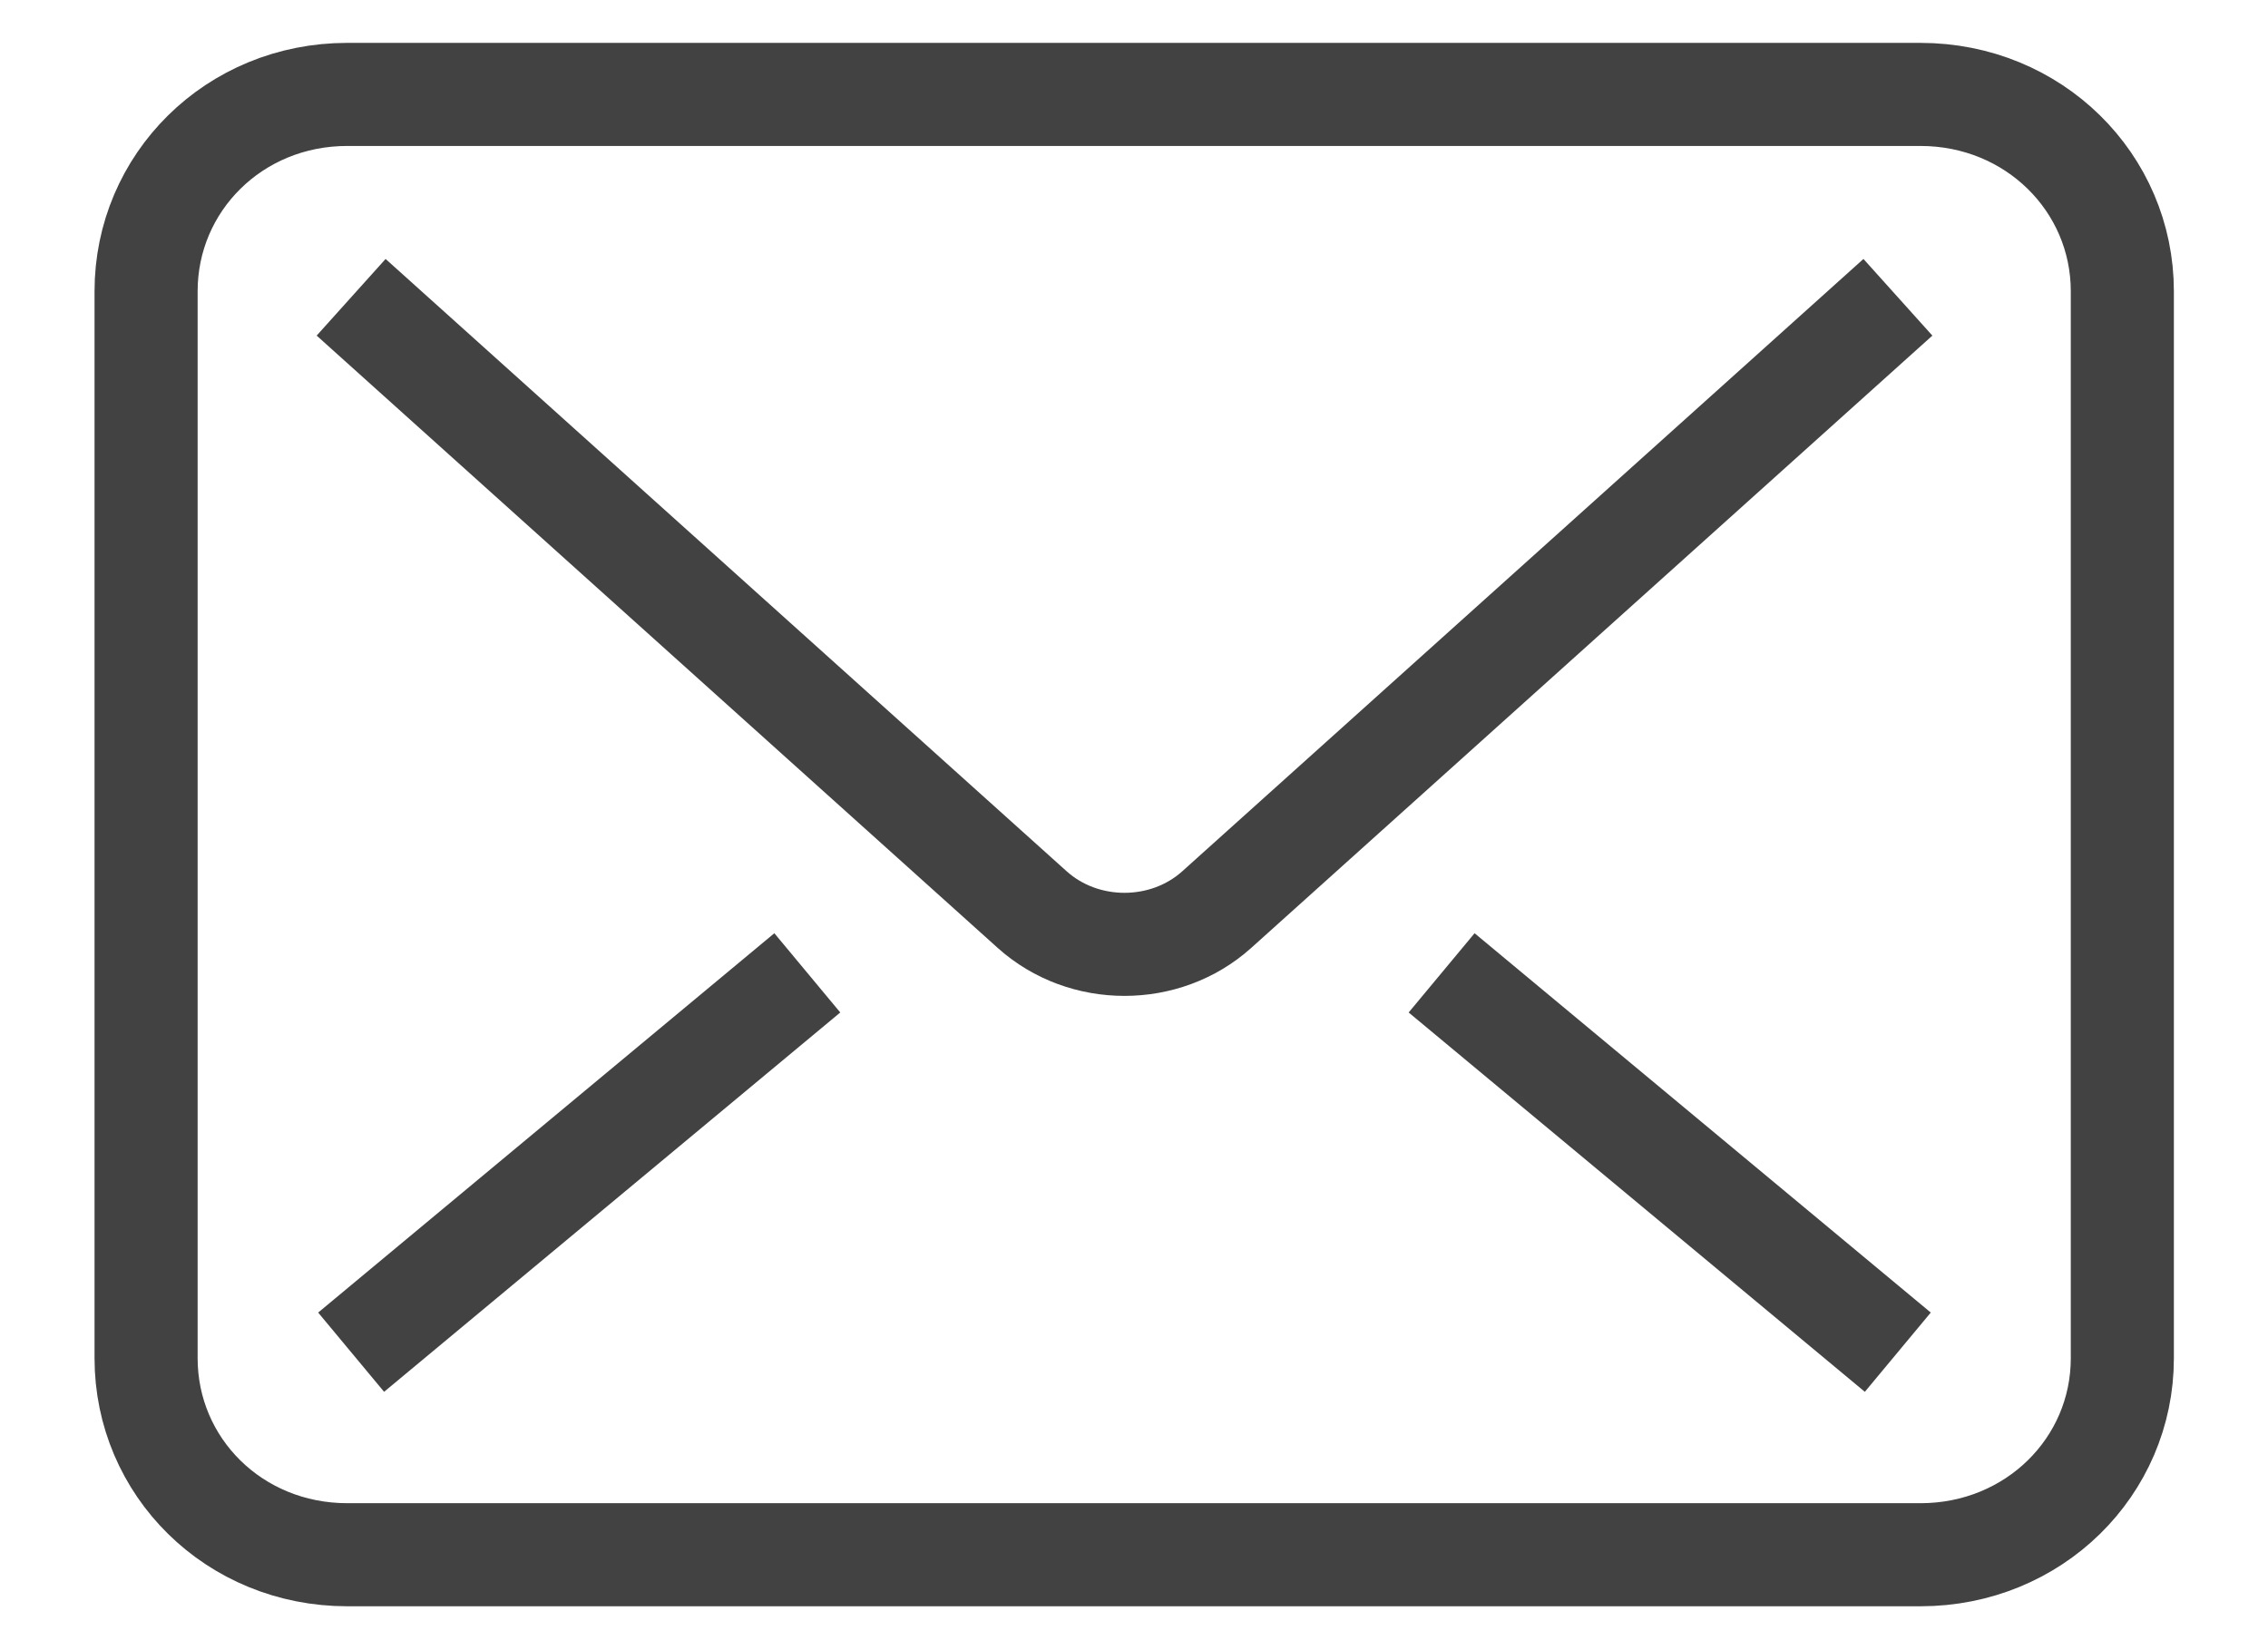
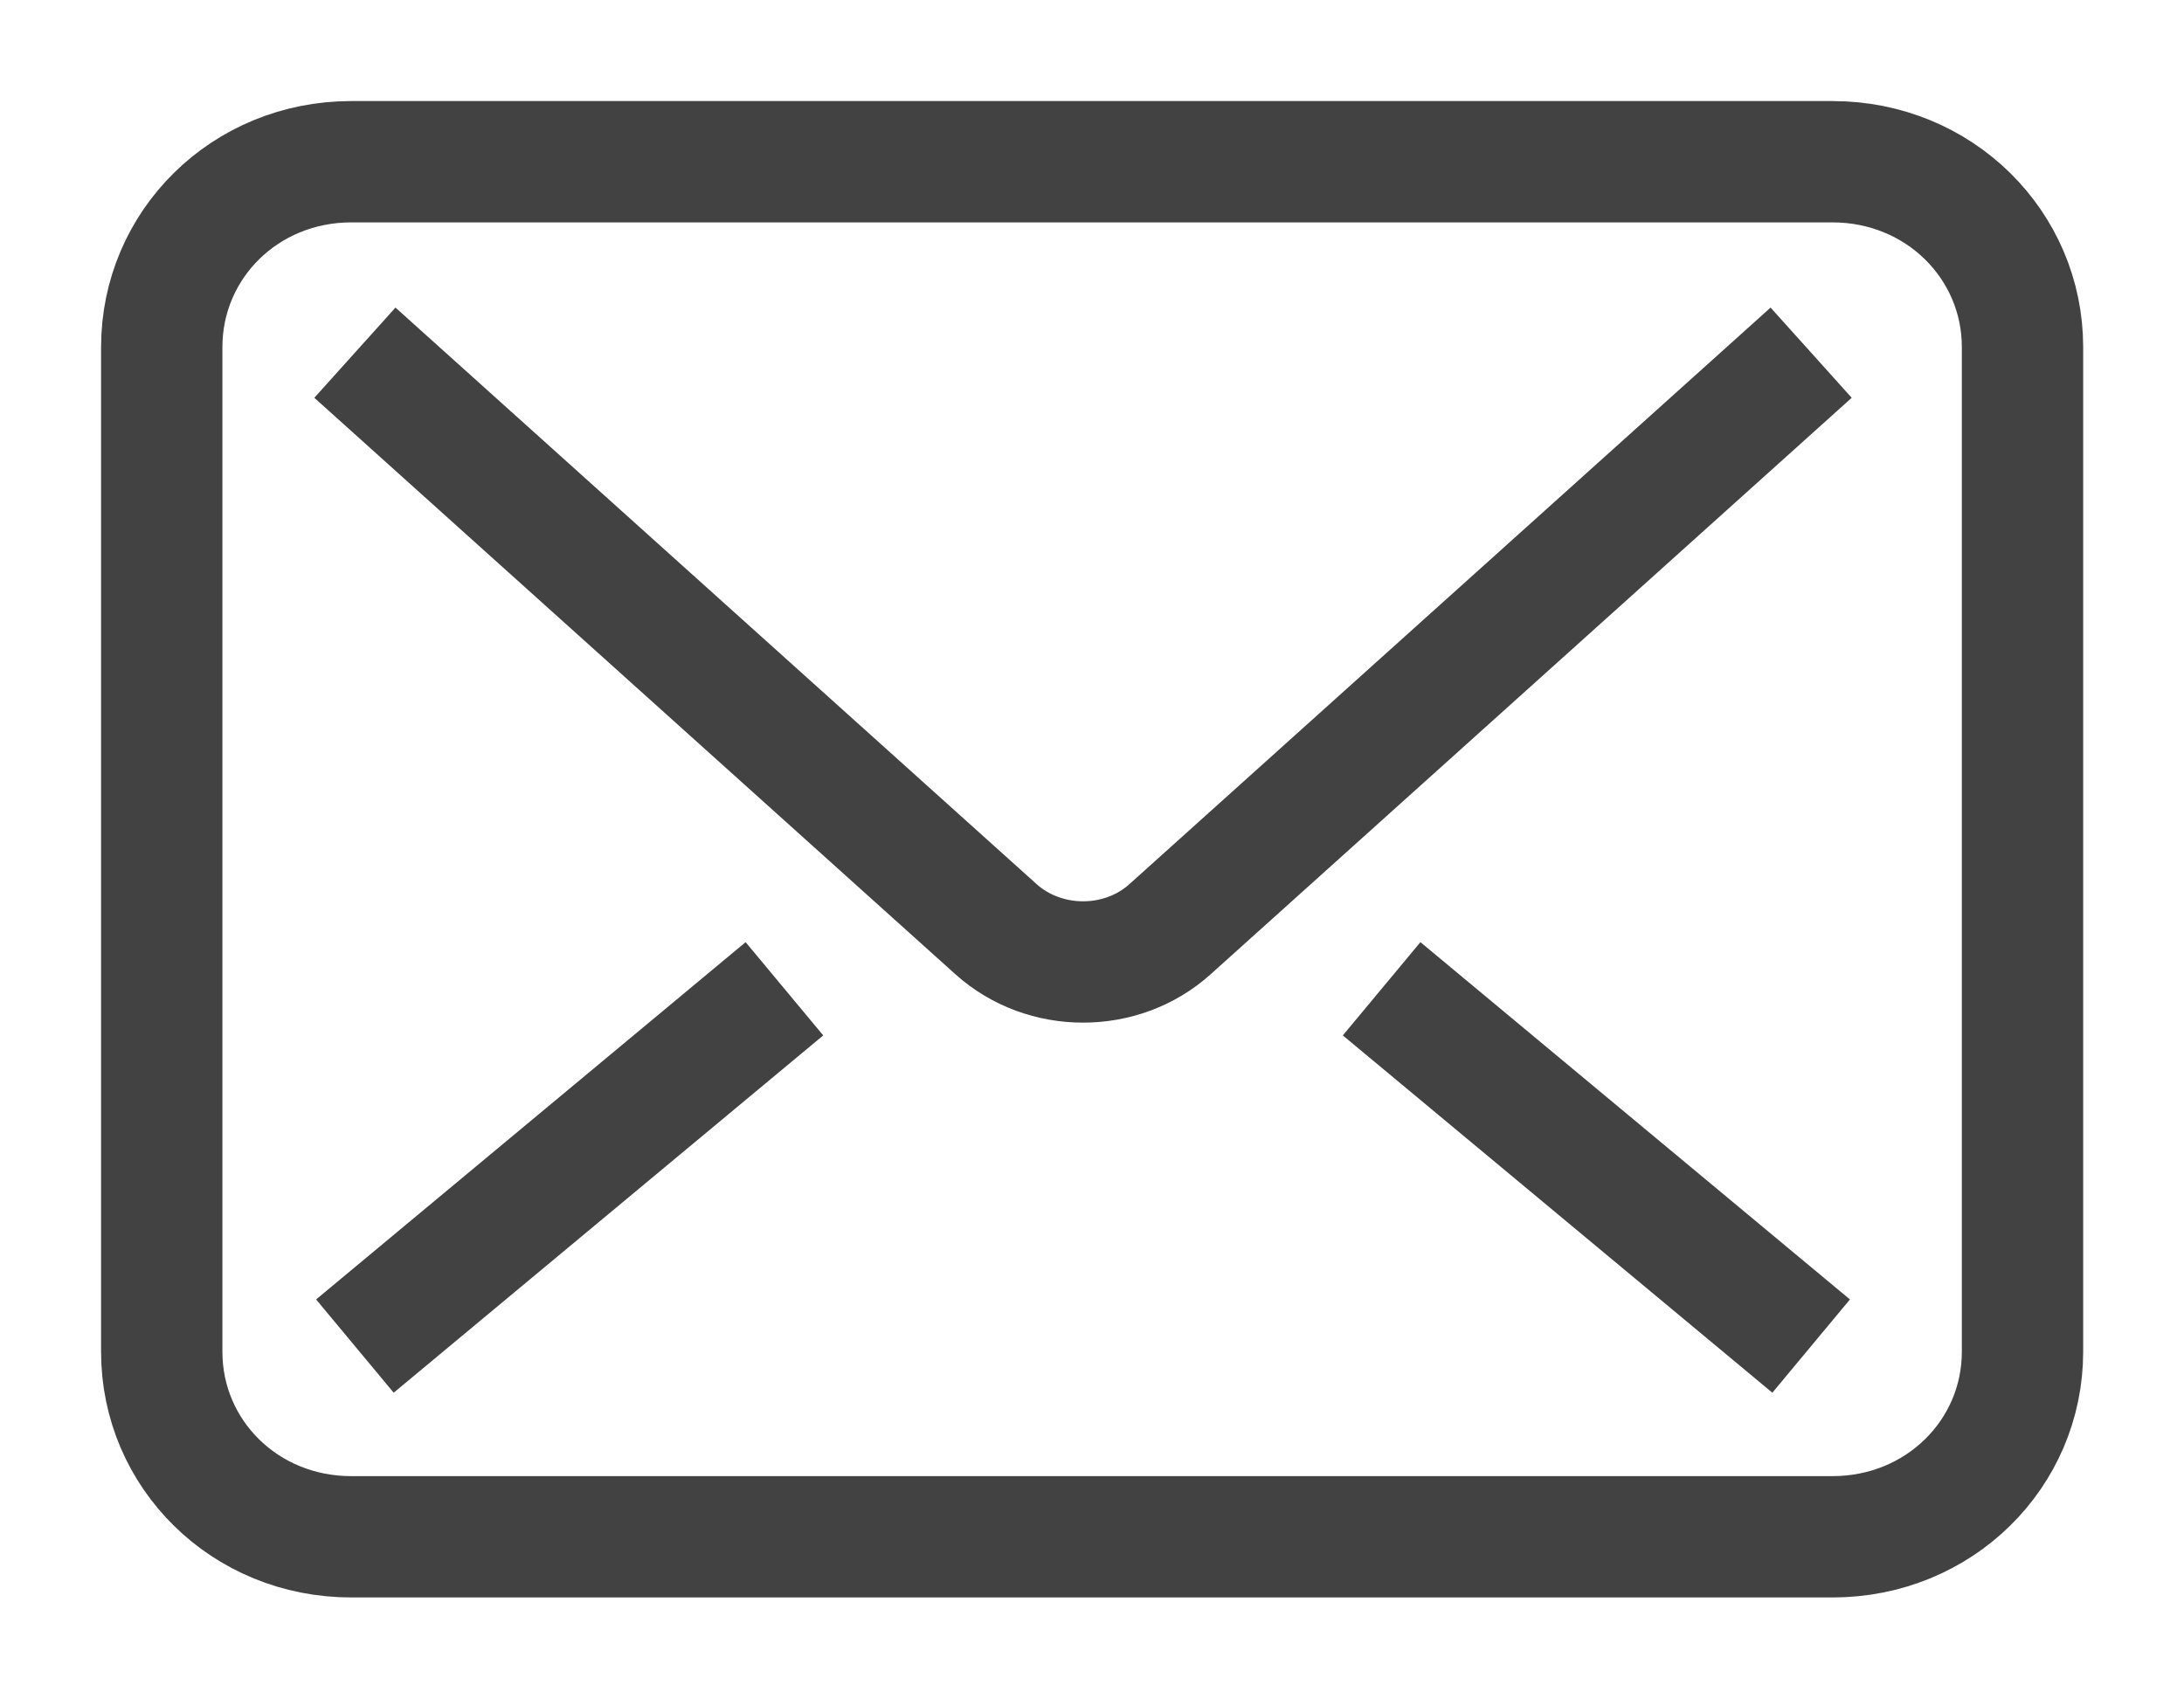
- <svg xmlns="http://www.w3.org/2000/svg" width="22" height="16" viewBox="0 0 22 16">
+ <svg xmlns="http://www.w3.org/2000/svg" width="18" height="14" viewBox="0 0 18 14">
  <g fill="none" fill-rule="evenodd">
-     <path d="M1-2h20v20H1z" />
+     <path d="M1-1h16v16H1z" />
    <g stroke="#424242">
-       <path d="M18.41 2.884l-6.607 5.94c-.5.45-1.291.45-1.791 0l-6.606-5.94M13.984 9.438l4.425 3.68M7.831 9.438l-4.425 3.68" />
-       <path d="M1.417 2.826v10.35c0 1.054.854 1.907 1.952 1.907h15.26c1.097 0 1.958-.853 1.958-1.906V2.826c0-1.054-.86-1.91-1.959-1.91H3.368c-1.097 0-1.951.856-1.951 1.91z" />
+       <path d="M14.927 2.907L9.643 7.659c-.4.36-1.033.36-1.434 0L2.925 2.907M11.387 8.15l3.54 2.945M6.465 8.15l-3.54 2.945" />
+       <path d="M1.333 2.86v8.282c0 .842.684 1.525 1.562 1.525h12.208c.878 0 1.566-.683 1.566-1.526v-8.28c0-.843-.688-1.528-1.566-1.528H2.895c-.878 0-1.562.685-1.562 1.528z" />
    </g>
  </g>
</svg>
